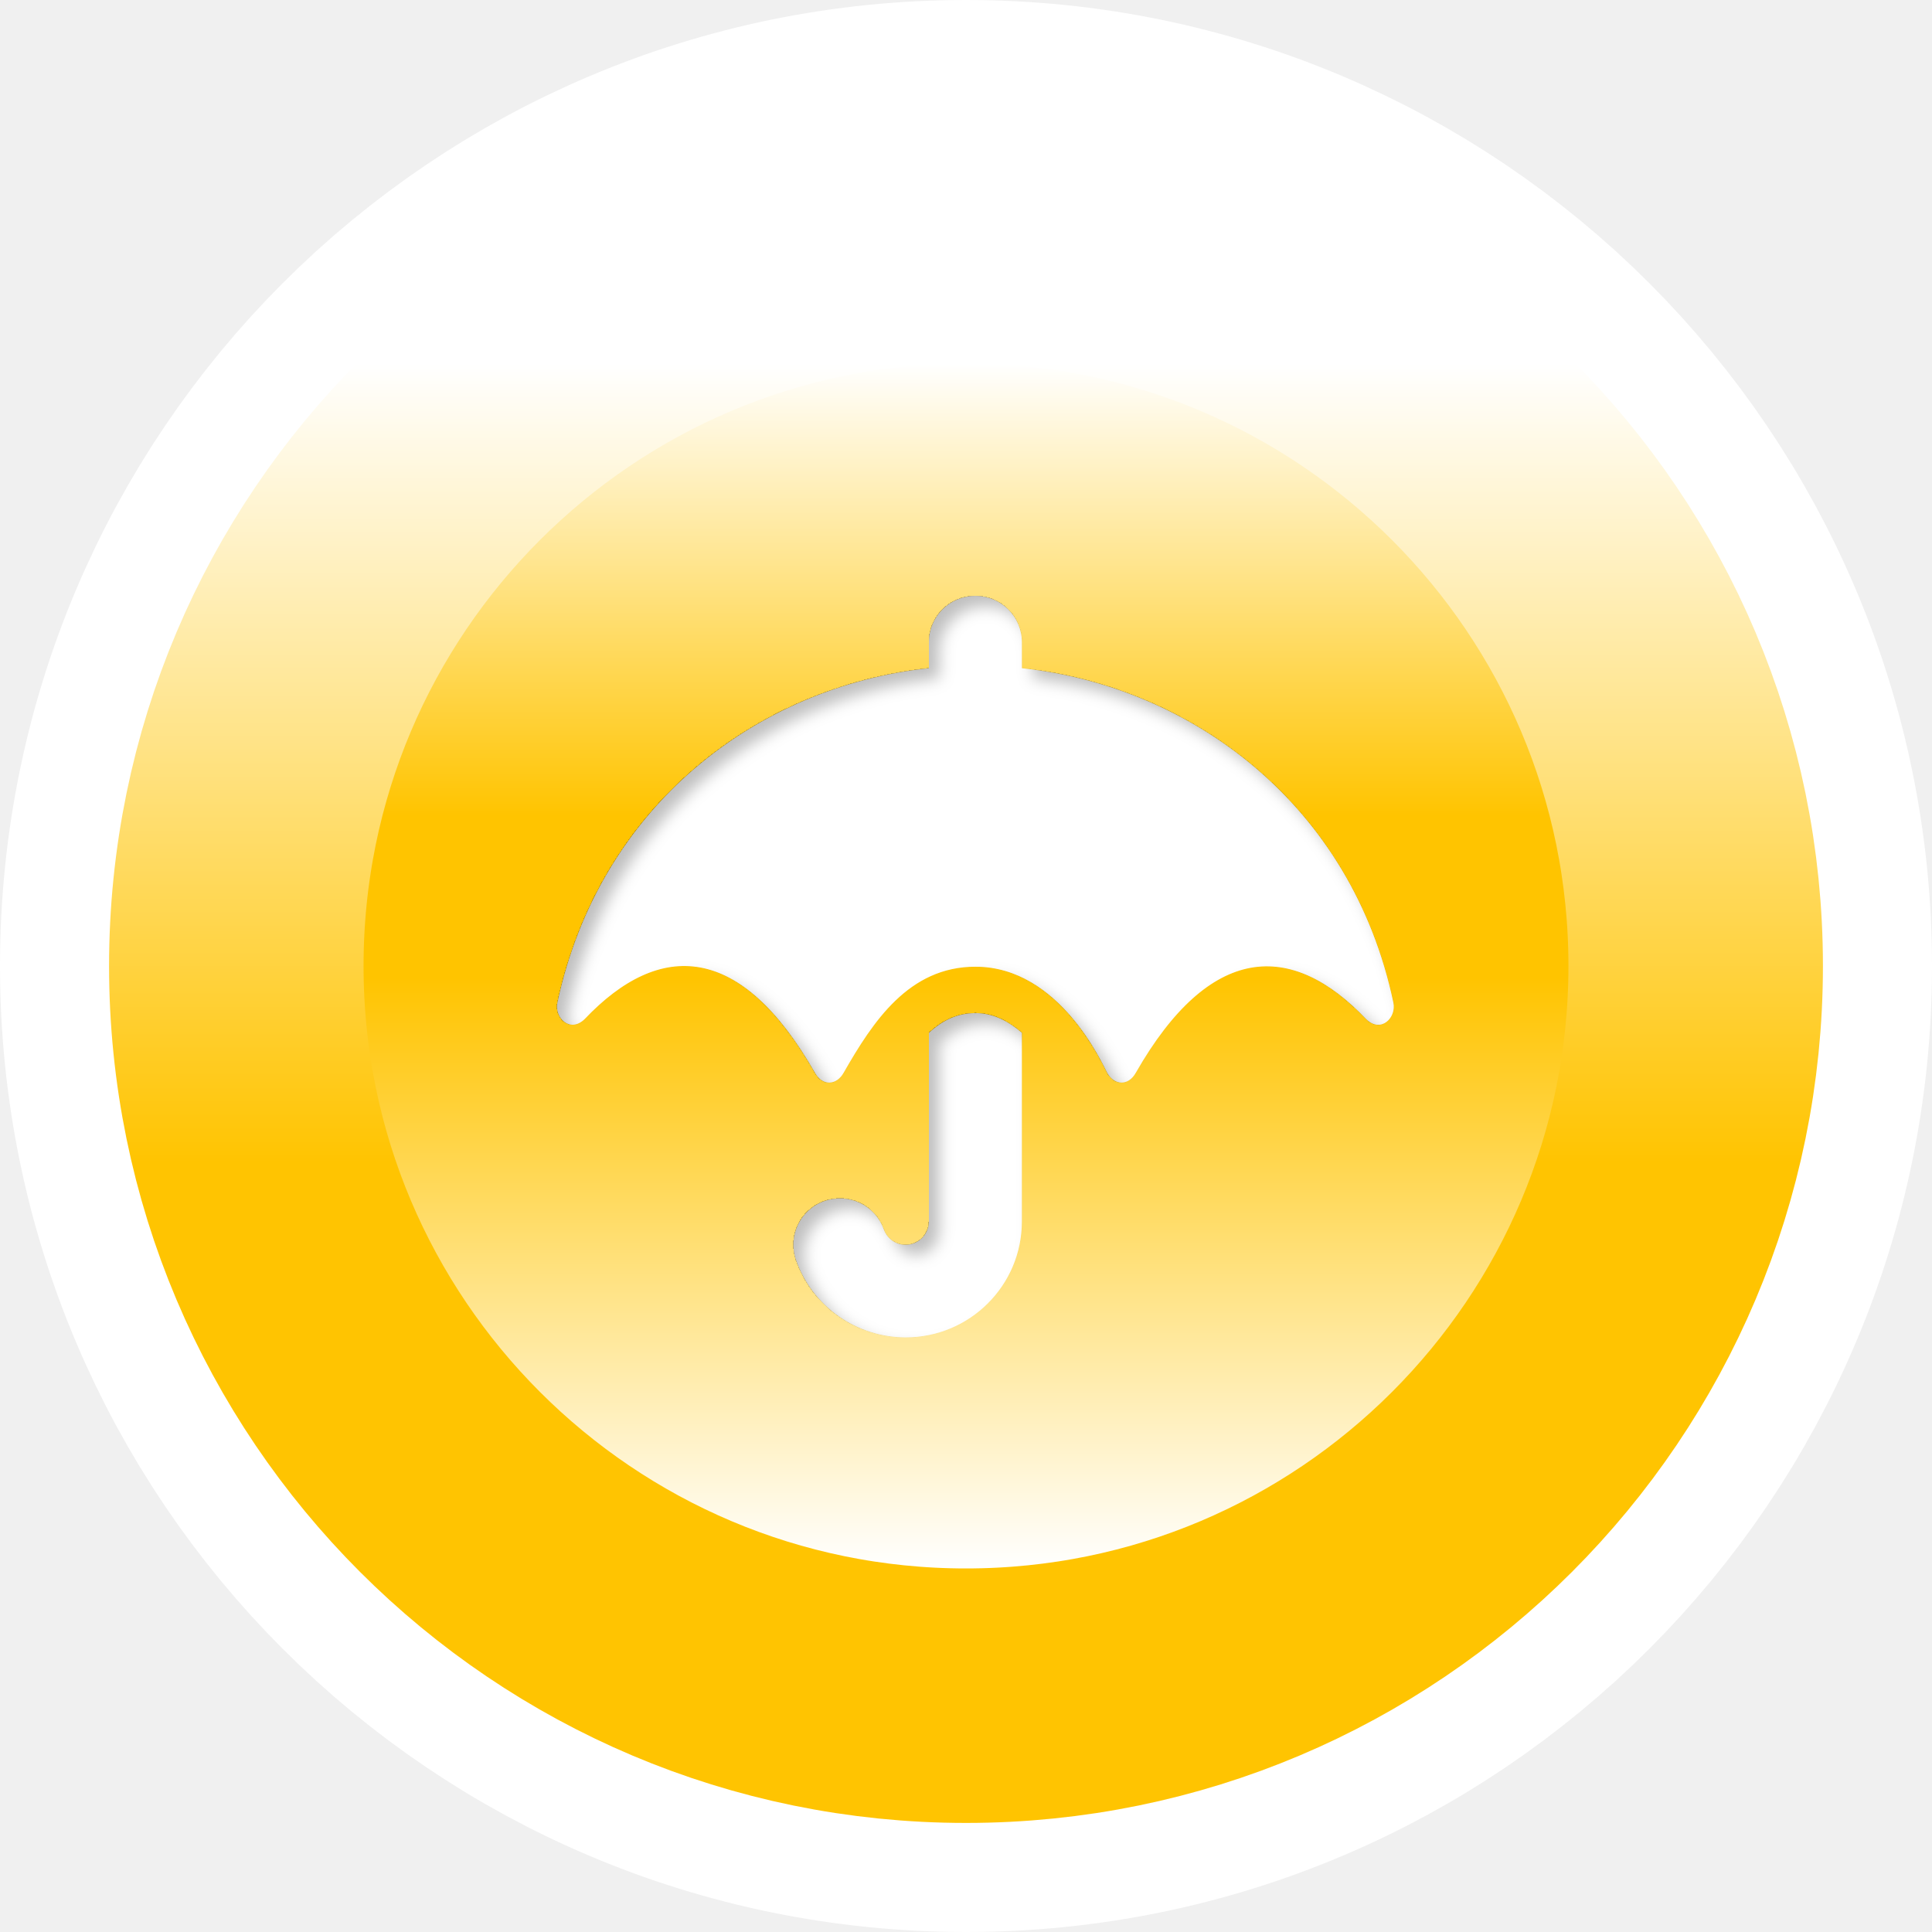
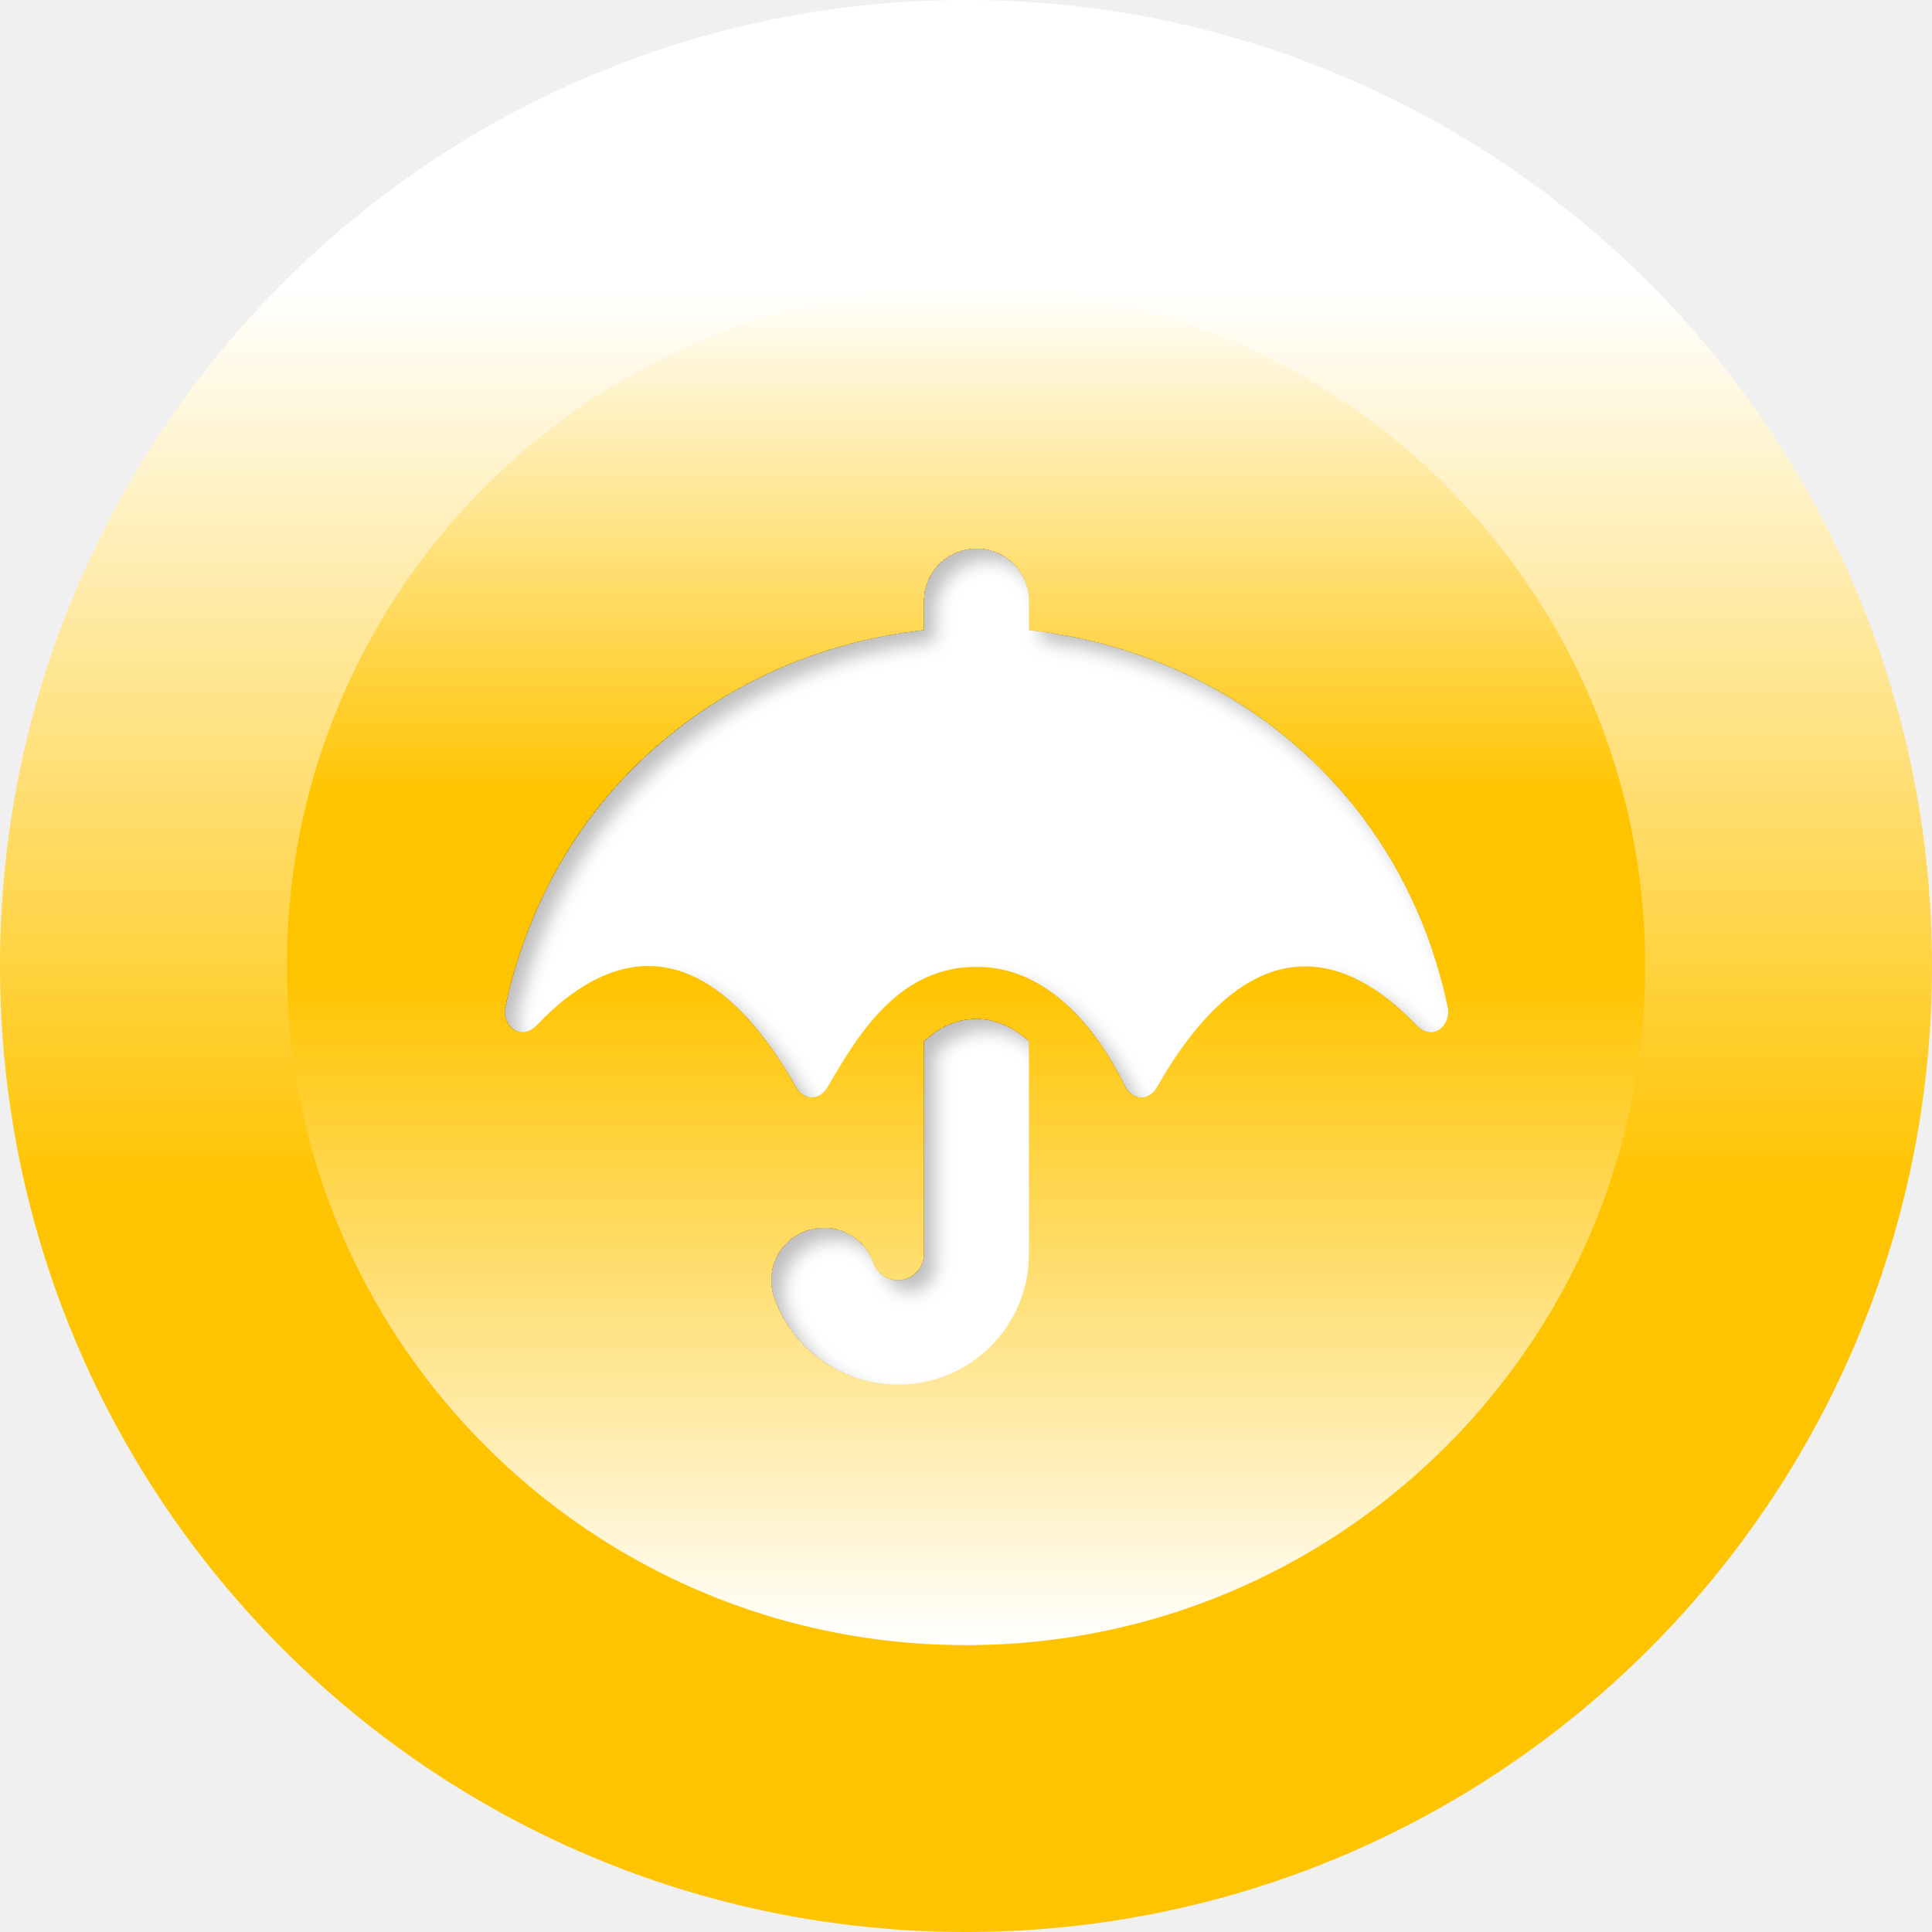
- <svg xmlns="http://www.w3.org/2000/svg" width="372" height="372" viewBox="0 0 372 372" fill="none">
-   <circle cx="186" cy="186" r="151" fill="url(#paint0_linear_183_334)" stroke="white" stroke-width="70" />
-   <circle cx="186" cy="186" r="140.5" fill="url(#paint1_linear_183_334)" stroke="url(#paint2_linear_183_334)" stroke-width="49" />
+ <svg xmlns="http://www.w3.org/2000/svg" width="330" height="330" viewBox="0 0 330 330" fill="none">
+   <circle cx="165" cy="165" r="140.5" fill="url(#paint0_linear_183_334)" stroke="url(#paint1_linear_183_334)" stroke-width="49" />
  <g filter="url(#filter0_i_183_334)">
-     <path d="M268.295 193.06C260.294 155.046 229.577 132.204 196.762 128.662V123.67C196.762 118.733 192.762 114.745 187.81 114.745C182.859 114.745 178.858 118.733 178.858 123.67V128.662C145.931 132.204 115.494 155.046 107.325 193.06C106.71 195.877 109.703 199.001 112.557 196.24C127.104 180.9 142.686 181.625 156.925 206.559C158.408 209.208 161.094 208.957 162.437 206.559C168.088 196.686 174.997 186.143 187.81 186.143C204.176 186.143 212.484 205.332 213.184 206.559C214.527 208.957 217.212 209.208 218.695 206.559C232.962 181.597 248.656 181.067 263.064 196.24C265.945 199.029 268.91 195.877 268.295 193.06ZM178.858 198.889V235.23C178.858 237.684 176.844 239.692 174.382 239.692C172.2 239.692 170.689 238.214 170.158 236.708C168.507 232.05 163.416 229.624 158.744 231.269C154.072 232.915 151.638 238.019 153.289 242.649C156.422 251.546 164.926 257.514 174.382 257.514C186.719 257.514 196.762 247.501 196.762 235.202V198.861C194.216 196.658 191.223 195.068 187.81 195.068C184.369 195.096 181.544 196.407 178.858 198.889Z" fill="white" />
+     <path d="M247.295 172.06C239.294 134.046 208.577 111.204 175.762 107.662V102.67C175.762 97.733 171.762 93.745 166.81 93.745C161.859 93.745 157.858 97.733 157.858 102.67V107.662C124.931 111.204 94.494 134.046 86.325 172.06C85.71 174.877 88.703 178.001 91.557 175.24C106.104 159.9 121.686 160.625 135.925 185.559C137.408 188.208 140.094 187.957 141.437 185.559C147.088 175.686 153.997 165.143 166.81 165.143C183.176 165.143 191.484 184.332 192.184 185.559C193.527 187.957 196.212 188.208 197.695 185.559C211.962 160.597 227.656 160.067 242.064 175.24C244.945 178.029 247.91 174.877 247.295 172.06ZM157.858 177.889V214.23C157.858 216.684 155.844 218.692 153.382 218.692C151.2 218.692 149.689 217.214 149.158 215.708C147.507 211.05 142.416 208.624 137.744 210.269C133.072 211.915 130.638 217.019 132.289 221.649C135.422 230.546 143.926 236.514 153.382 236.514C165.719 236.514 175.762 226.501 175.762 214.202V177.861C173.216 175.658 170.223 174.068 166.81 174.068C163.369 174.096 160.544 175.407 157.858 177.889Z" fill="white" />
  </g>
  <defs>
-     <filter id="filter0_i_183_334" x="107.244" y="114.745" width="163.133" height="144.769" filterUnits="userSpaceOnUse" color-interpolation-filters="sRGB">
+     <filter id="filter0_i_183_334" x="86.244" y="93.745" width="163.133" height="144.769" filterUnits="userSpaceOnUse" color-interpolation-filters="sRGB">
      <feFlood flood-opacity="0" result="BackgroundImageFix" />
      <feBlend mode="normal" in="SourceGraphic" in2="BackgroundImageFix" result="shape" />
      <feColorMatrix in="SourceAlpha" type="matrix" values="0 0 0 0 0 0 0 0 0 0 0 0 0 0 0 0 0 0 127 0" result="hardAlpha" />
      <feOffset dx="2" dy="2" />
      <feGaussianBlur stdDeviation="1.45" />
      <feComposite in2="hardAlpha" operator="arithmetic" k2="-1" k3="1" />
      <feColorMatrix type="matrix" values="0 0 0 0 0 0 0 0 0 0 0 0 0 0 0 0 0 0 0.25 0" />
      <feBlend mode="normal" in2="shape" result="effect1_innerShadow_183_334" />
    </filter>
-     <linearGradient id="paint0_linear_183_334" x1="186" y1="70" x2="186" y2="302" gradientUnits="userSpaceOnUse">
+     <linearGradient id="paint0_linear_183_334" x1="165" y1="49" x2="165" y2="281" gradientUnits="userSpaceOnUse">
      <stop stop-color="white" />
      <stop offset="0.375" stop-color="#FFC400" />
      <stop offset="0.51" stop-color="#FFC400" />
      <stop offset="1" stop-color="white" />
    </linearGradient>
-     <linearGradient id="paint1_linear_183_334" x1="186" y1="70" x2="186" y2="302" gradientUnits="userSpaceOnUse">
-       <stop stop-color="white" />
-       <stop offset="0.375" stop-color="#FFC400" />
-       <stop offset="0.51" stop-color="#FFC400" />
-       <stop offset="1" stop-color="white" />
-     </linearGradient>
-     <linearGradient id="paint2_linear_183_334" x1="186" y1="70" x2="186" y2="302" gradientUnits="userSpaceOnUse">
+     <linearGradient id="paint1_linear_183_334" x1="165" y1="49" x2="165" y2="281" gradientUnits="userSpaceOnUse">
      <stop stop-color="white" />
      <stop offset="0.663" stop-color="#FFC401" />
    </linearGradient>
  </defs>
</svg>
